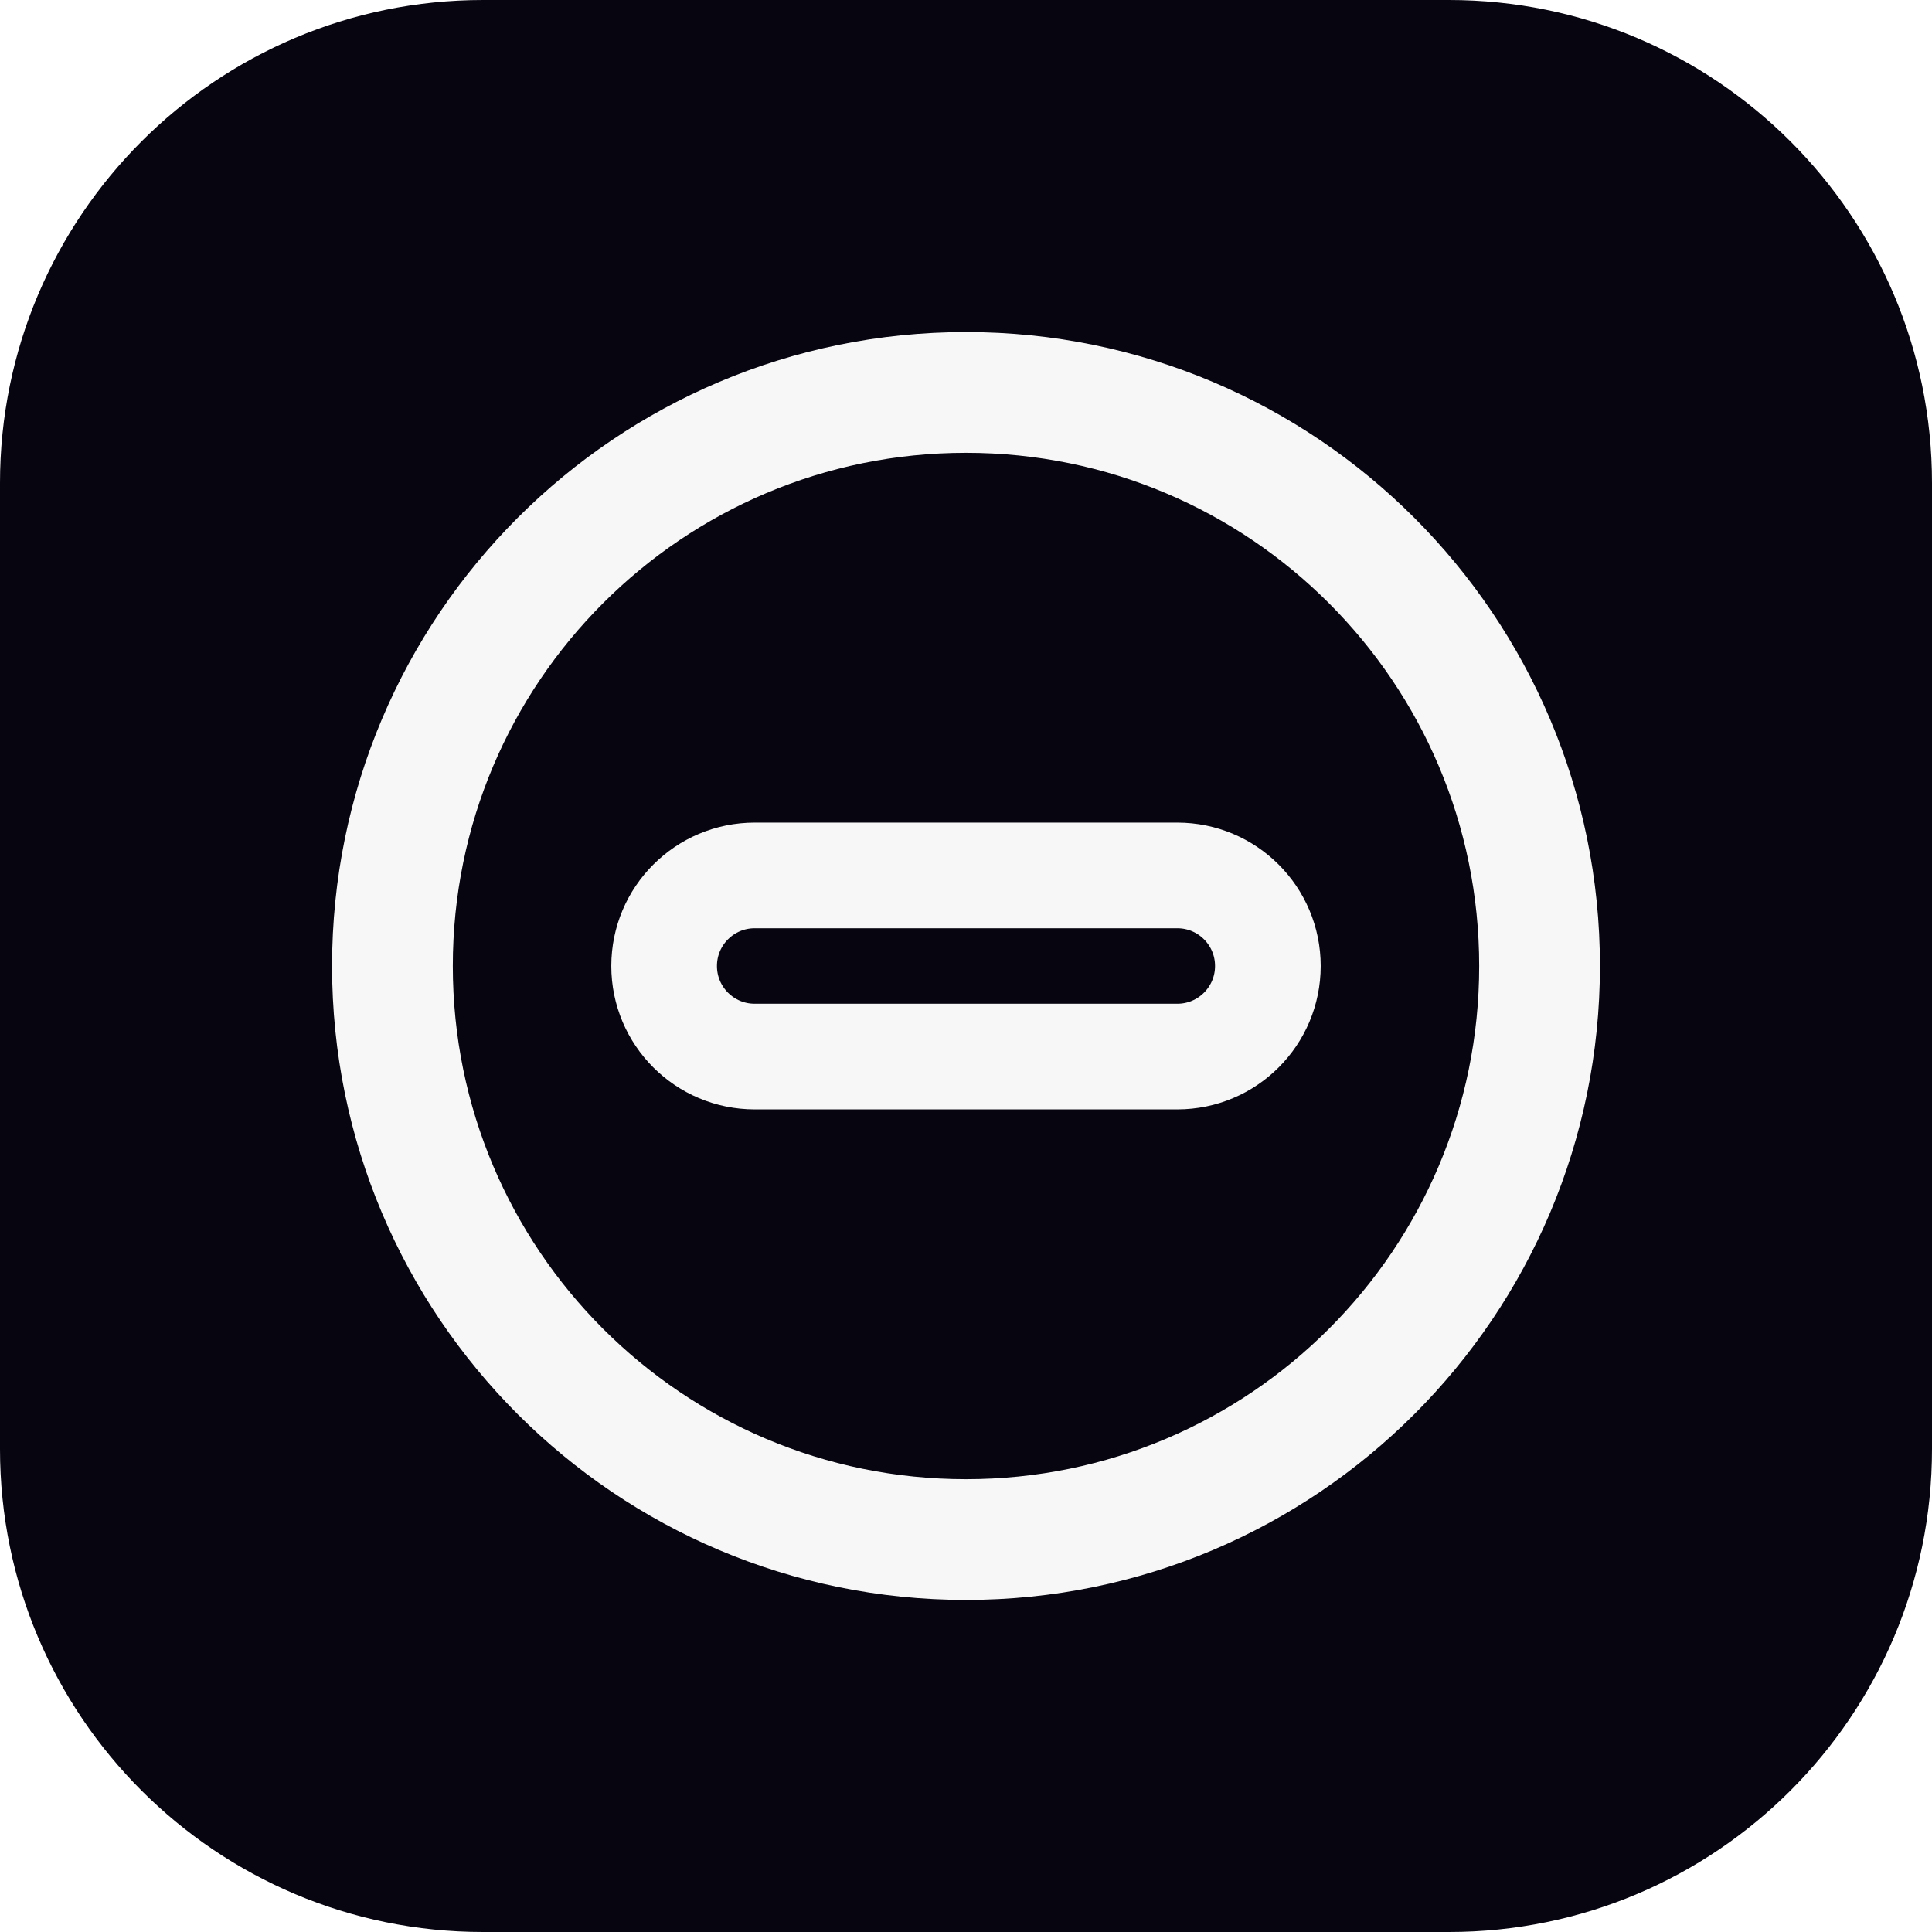
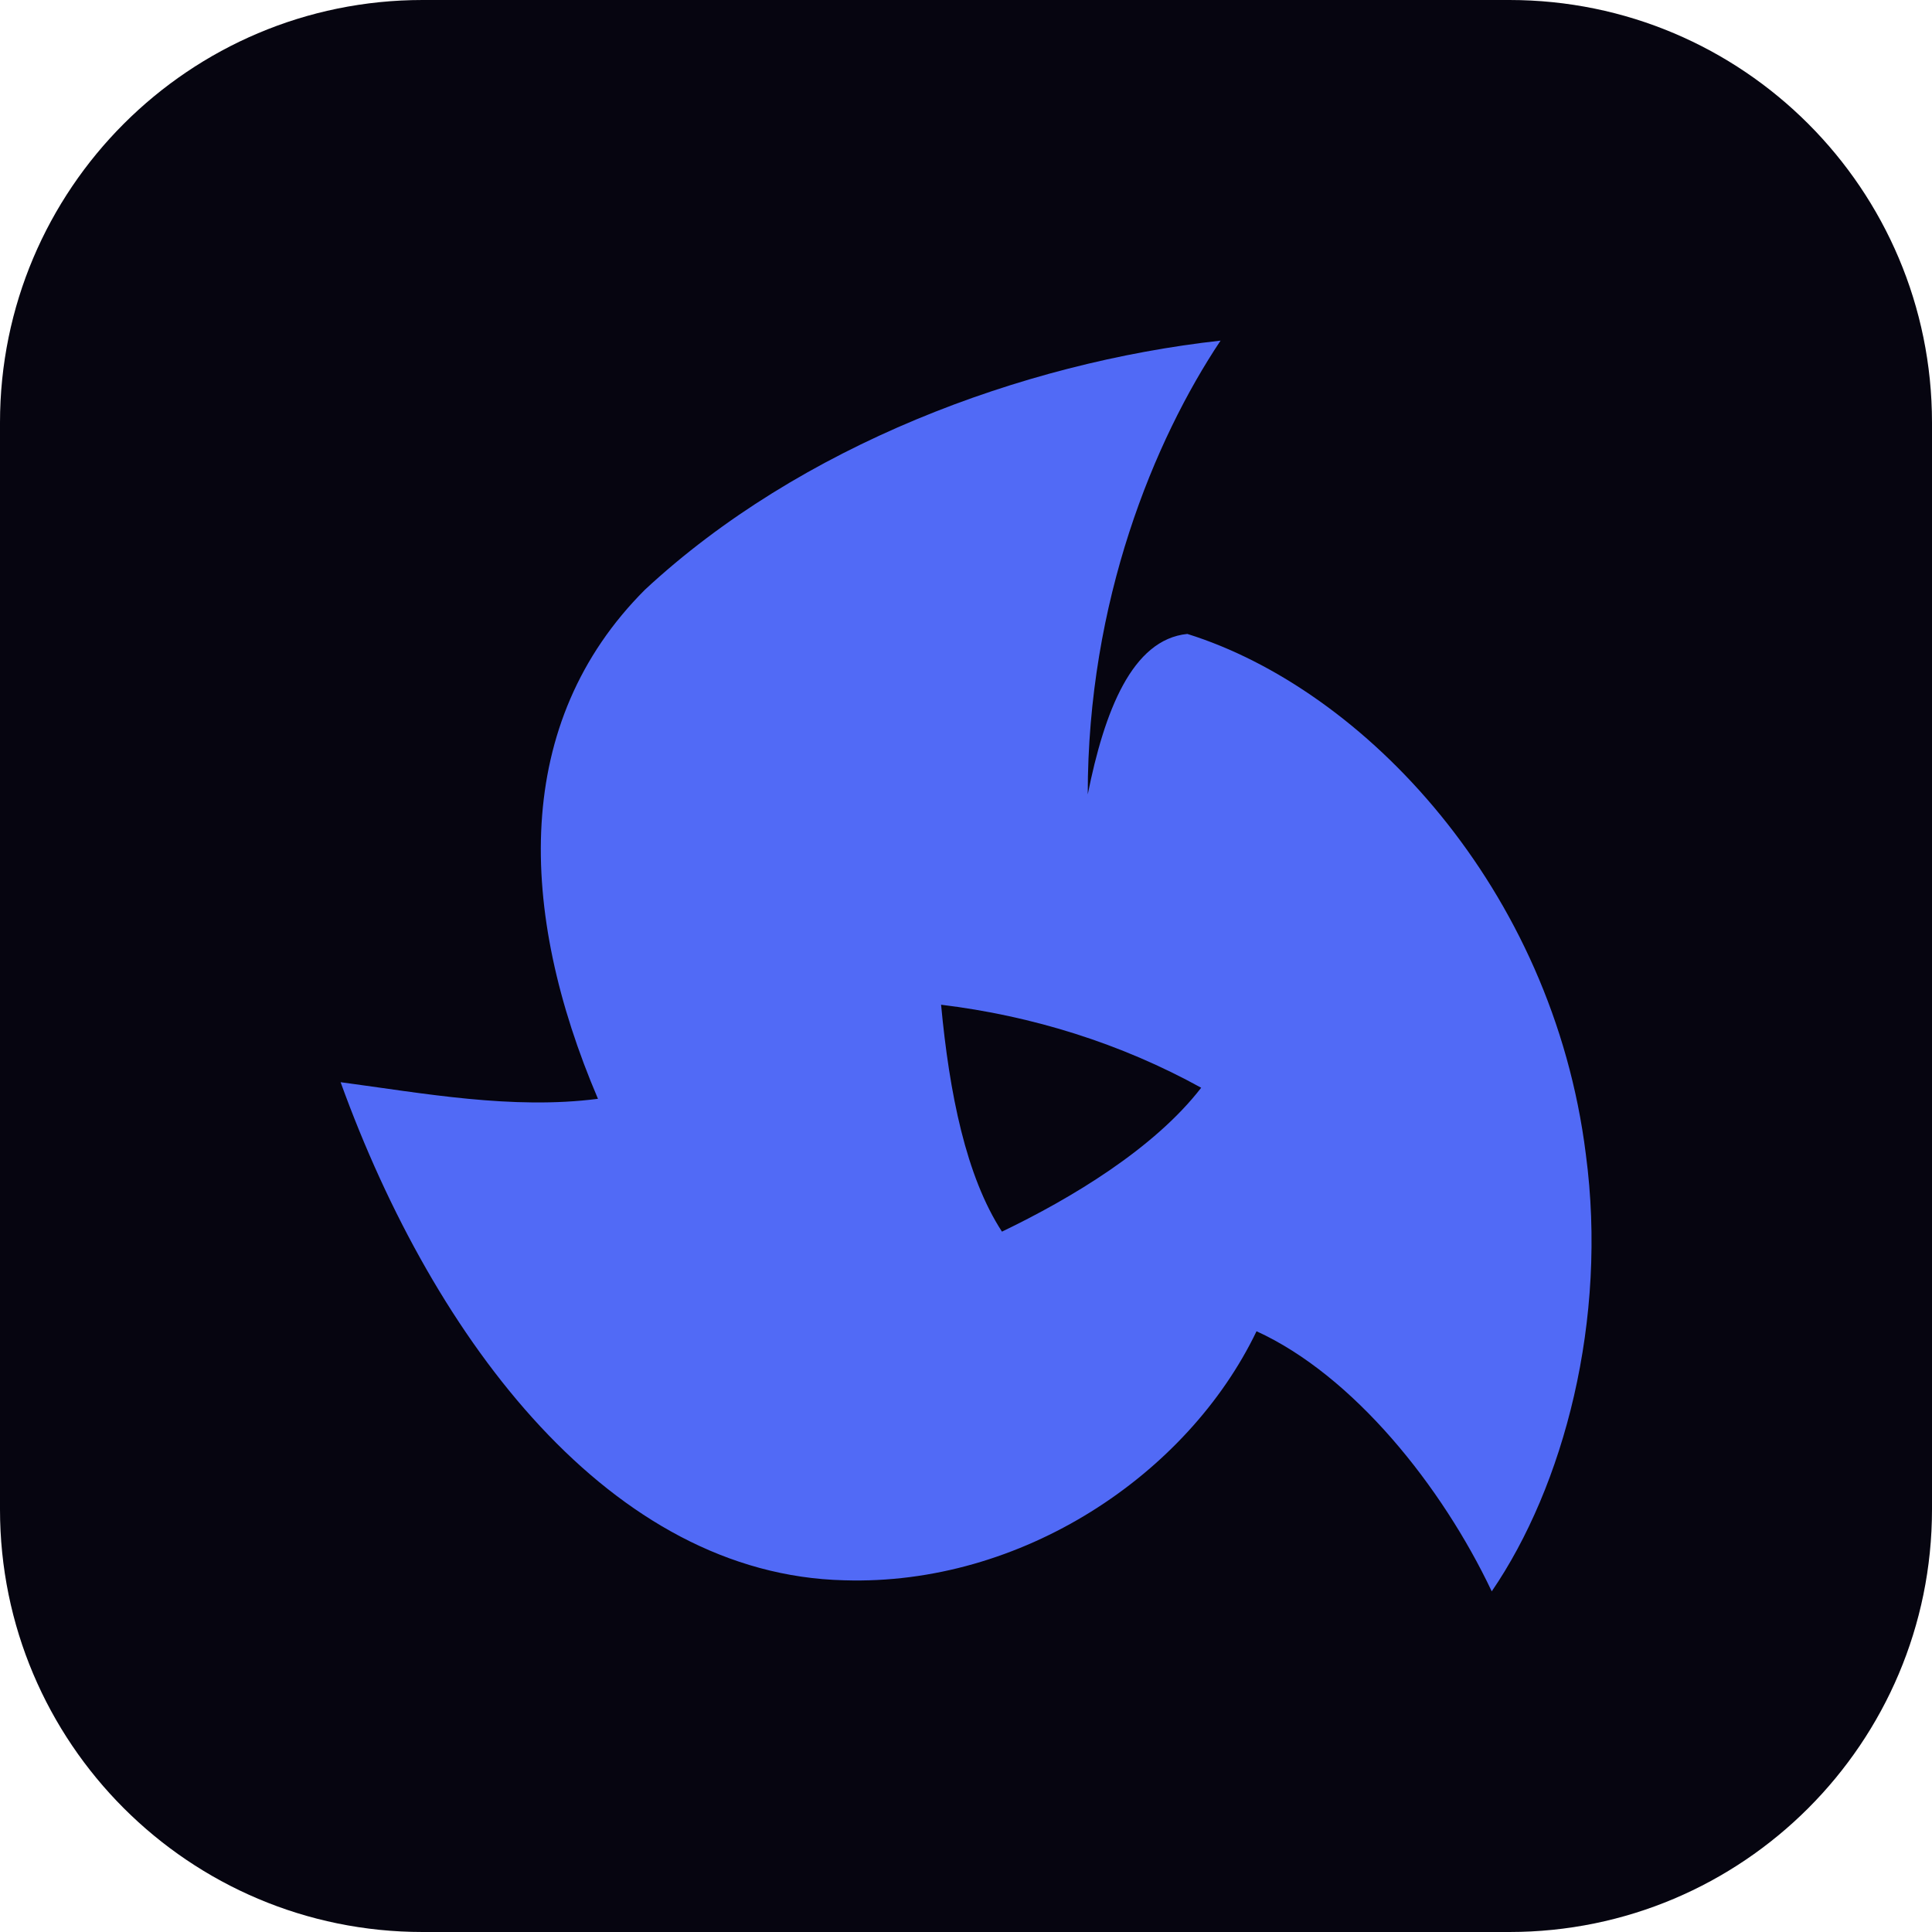
<svg xmlns="http://www.w3.org/2000/svg" viewBox="0 0 64 64">
-   <rect width="64" height="64" rx="16" fill="#060510" />
-   <circle cx="32" cy="32" r="19" fill="none" stroke="#f7f7f7" stroke-width="4" />
-   <rect x="22" y="29" width="20" height="6" rx="3" fill="none" stroke="#f7f7f7" stroke-width="3.5" />
+   <rect width="64" height="64" rx="14" fill="#060510" />
+   <g transform="translate(10 10) scale(1.8333)">
+     <path fill="#516af6" fill-rule="evenodd" d="M16.6 .7C15.4 2.5 14.2 5.4 14.2 8.9C14.5 7.4 15 6.1 16 6C19.2 7 22.6 10.6 23.2 15.4C23.6 18.4 22.8 21.4 21.5 23.3C20.6 21.4 19 19.4 17.25 18.6C16 21.2 13 23.2 9.8 23.1C5.6 23 2.4 18.8 .7 14.1C2.2 14.3 3.8 14.6 5.35 14.4C3.9 11 3.8 7.6 6.2 5.2C9 2.6 13 1.1 16.6 .7ZM11.55 12.7C11.7 14.3 12 15.8 12.65 16.8C13.9 16.2 15.4 15.3 16.25 14.2C14.8 13.4 13.2 12.9 11.55 12.7Z" />
+   </g>
</svg>
